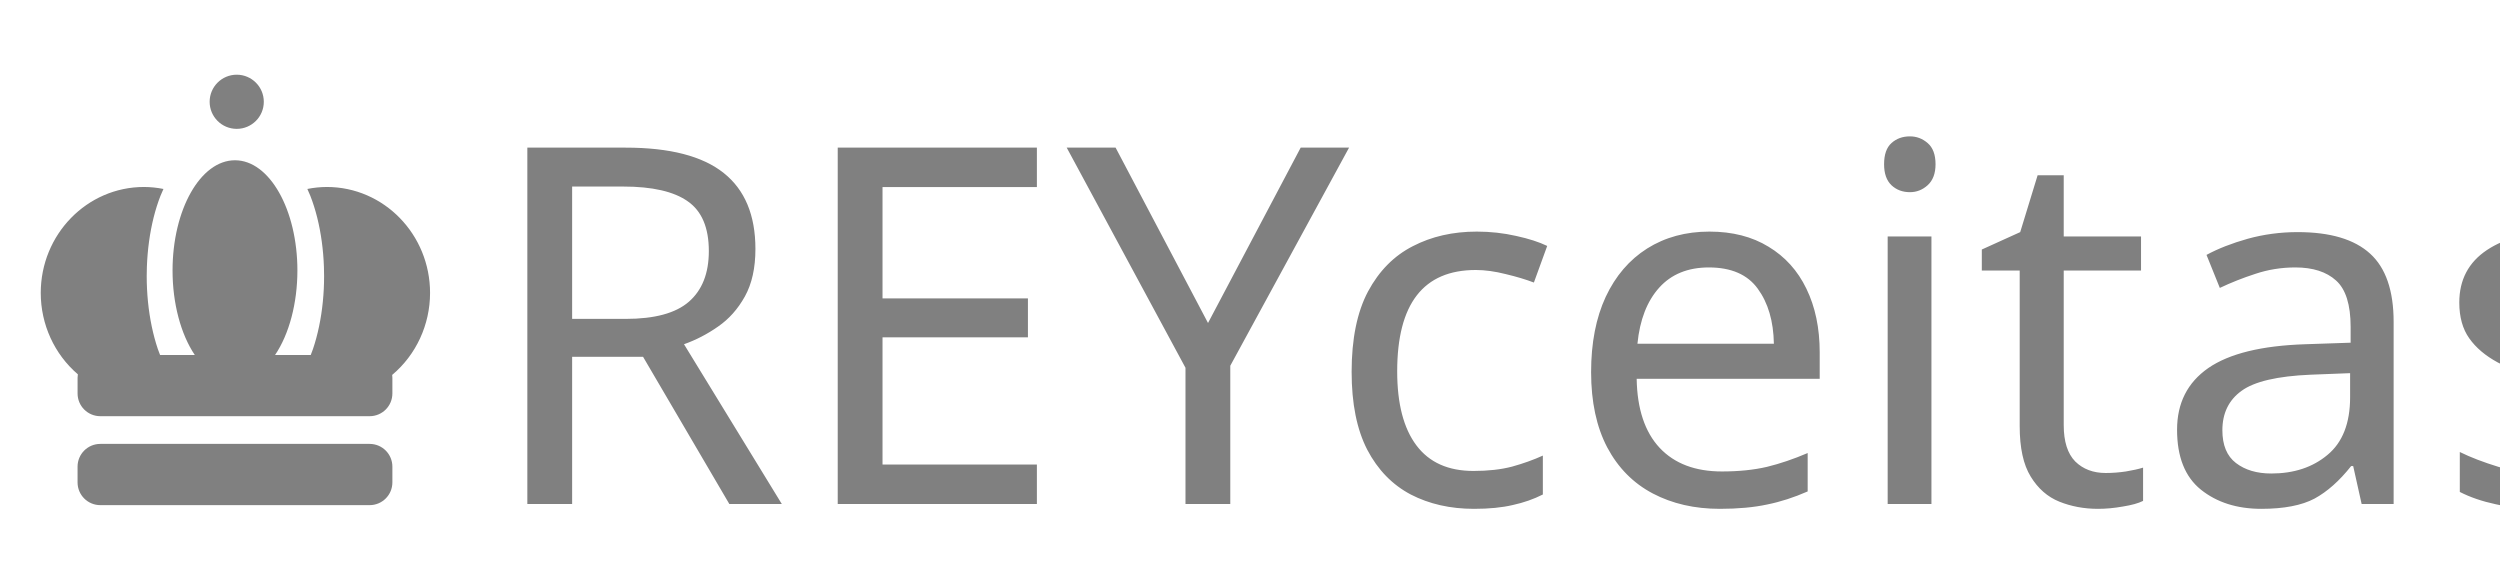
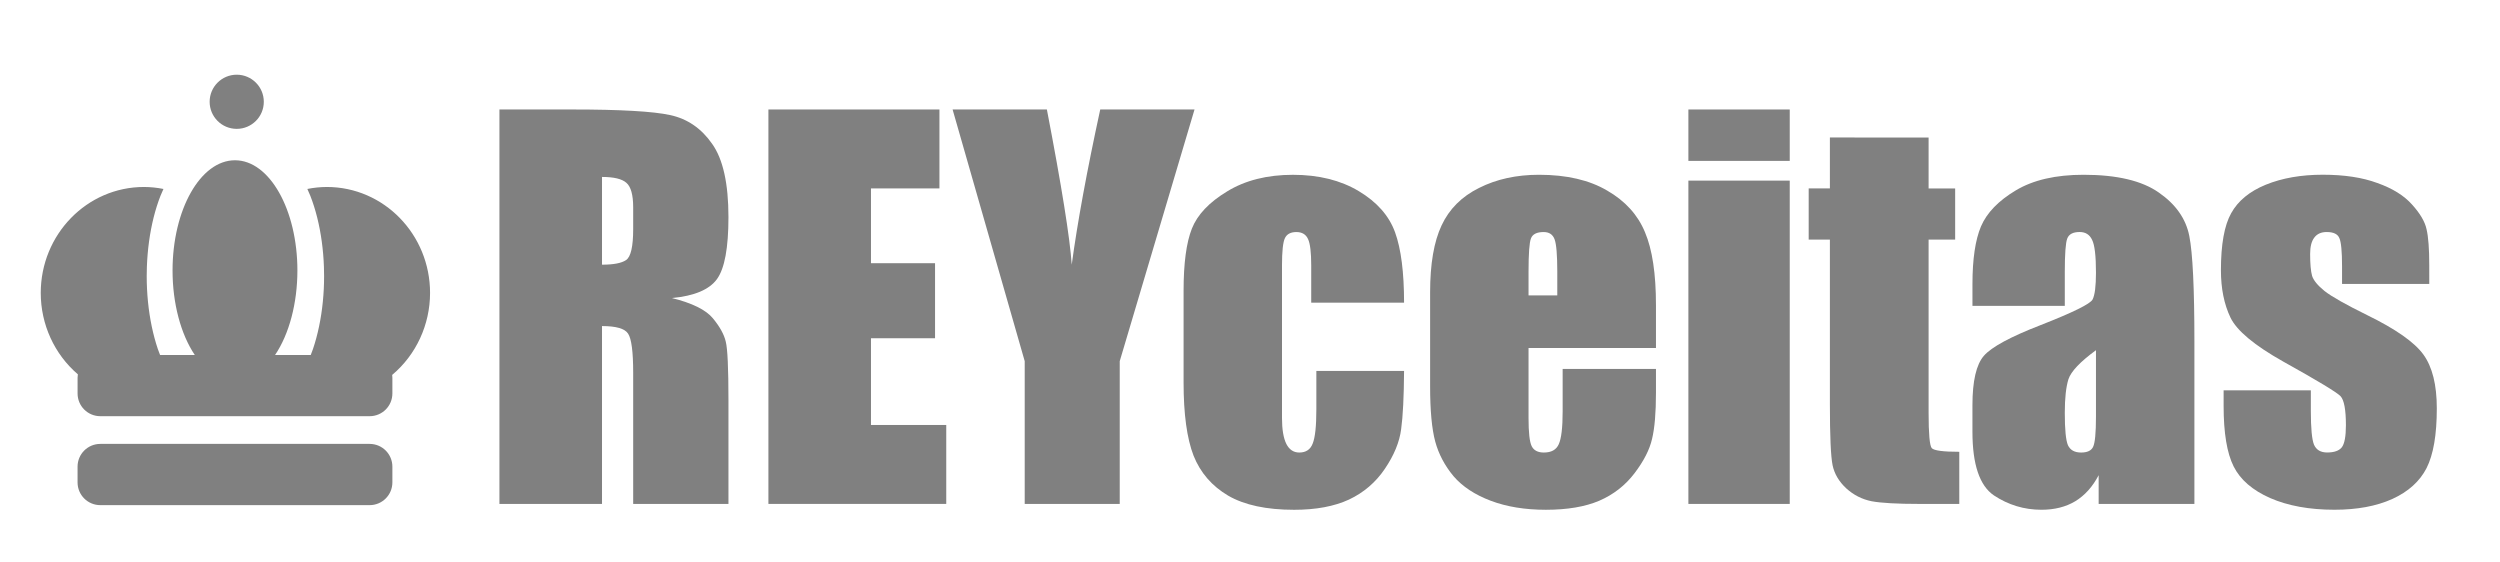
<svg xmlns="http://www.w3.org/2000/svg" version="1.0" width="152.594pt" height="34.299pt" viewBox="0 0 152.594 34.299" preserveAspectRatio="xMidYMid meet" id="svg78">
  <defs id="defs82" />
  <g id="layer1" style="display:none" transform="translate(0,-190.0005)">
    <path style="opacity:1;fill:#fbfbfb;fill-opacity:1;stroke:none;stroke-width:5.12;stroke-linecap:round;stroke-miterlimit:4;stroke-dasharray:none;stroke-opacity:1" d="M 97.902,3.866 A 13.263,13.263 0 0 0 84.638,17.13 13.263,13.263 0 0 0 97.902,30.393 13.263,13.263 0 0 0 111.165,17.13 13.263,13.263 0 0 0 97.902,3.866 Z m -0.866,41.905 a 30.563,54.014 0 0 0 -30.562,54.015 30.563,54.014 0 0 0 10.885,41.328 h -17.002 a 31.14,63.241 0 0 1 -1.097,-2.93 31.14,63.241 0 0 1 -1.627,-5.388 31.14,63.241 0 0 1 -1.354,-5.692 31.14,63.241 0 0 1 -1.068,-5.938 31.14,63.241 0 0 1 -0.769,-6.126 31.14,63.241 0 0 1 -0.466,-6.249 31.14,63.241 0 0 1 -0.155,-6.315 31.14,63.241 0 0 1 0.078,-4.472 31.14,63.241 0 0 1 0.375,-6.275 31.14,63.241 0 0 1 0.683,-6.168 31.14,63.241 0 0 1 0.981,-6 31.14,63.241 0 0 1 1.271,-5.769 31.14,63.241 0 0 1 1.548,-5.483 31.14,63.241 0 0 1 1.811,-5.143 31.14,63.241 0 0 1 1.449,-3.349 50.554,51.9 0 0 0 -9.542,-0.973 50.554,51.9 0 0 0 -50.553,51.899 50.554,51.9 0 0 0 18.173,39.841 c -0.082,0.548 -0.138,1.107 -0.138,1.679 v 7.689 c 0,6.176 4.972,11.147 11.149,11.147 H 162.969 c 6.176,0 11.149,-4.971 11.149,-11.147 v -7.689 c 0,-0.471 -0.038,-0.933 -0.094,-1.389 a 50.554,51.9 0 0 0 18.546,-40.131 50.554,51.9 0 0 0 -50.555,-51.899 50.554,51.9 0 0 0 -9.541,0.973 31.14,63.241 0 0 1 1.449,3.349 31.14,63.241 0 0 1 1.811,5.143 31.14,63.241 0 0 1 1.548,5.483 31.14,63.241 0 0 1 1.271,5.769 31.14,63.241 0 0 1 0.981,6 31.14,63.241 0 0 1 0.681,6.168 31.14,63.241 0 0 1 0.376,6.275 31.14,63.241 0 0 1 0.078,4.472 31.14,63.241 0 0 1 -0.155,6.315 31.14,63.241 0 0 1 -0.466,6.249 31.14,63.241 0 0 1 -0.769,6.126 31.14,63.241 0 0 1 -1.068,5.938 31.14,63.241 0 0 1 -1.354,5.692 31.14,63.241 0 0 1 -1.629,5.388 31.14,63.241 0 0 1 -1.097,2.93 H 116.668 A 30.563,54.014 0 0 0 127.6,99.785 30.563,54.014 0 0 0 97.036,45.771 Z M 31.105,184.663 c -6.176,0 -11.149,4.972 -11.149,11.149 v 7.688 c 0,6.176 4.972,11.149 11.149,11.149 H 162.969 c 6.176,0 11.149,-4.972 11.149,-11.149 v -7.688 c 0,-6.176 -4.972,-11.149 -11.149,-11.149 z" id="path4537" />
  </g>
  <g id="layer2" transform="translate(0,-190.0005)">
    <path style="display:inline;opacity:1;fill:#808080;fill-opacity:1;stroke:none;stroke-width:0.638;stroke-linecap:round;stroke-miterlimit:4;stroke-dasharray:none;stroke-opacity:1" d="m 14.449,194.56 a 1.653,1.653 0 0 0 -1.653,1.653 1.653,1.653 0 0 0 1.653,1.653 1.653,1.653 0 0 0 1.653,-1.653 1.653,1.653 0 0 0 -1.653,-1.653 z m -0.108,5.223 a 3.809,6.732 0 0 0 -3.809,6.733 3.809,6.732 0 0 0 1.357,5.151 H 9.77 a 3.881,7.883 0 0 1 -0.137,-0.365 3.881,7.883 0 0 1 -0.203,-0.672 3.881,7.883 0 0 1 -0.169,-0.71 3.881,7.883 0 0 1 -0.133,-0.74 3.881,7.883 0 0 1 -0.096,-0.764 3.881,7.883 0 0 1 -0.058,-0.779 3.881,7.883 0 0 1 -0.019,-0.787 3.881,7.883 0 0 1 0.01,-0.557 3.881,7.883 0 0 1 0.047,-0.782 3.881,7.883 0 0 1 0.085,-0.769 3.881,7.883 0 0 1 0.122,-0.748 3.881,7.883 0 0 1 0.158,-0.719 3.881,7.883 0 0 1 0.193,-0.683 3.881,7.883 0 0 1 0.226,-0.641 3.881,7.883 0 0 1 0.181,-0.417 6.301,6.469 0 0 0 -1.189,-0.121 6.301,6.469 0 0 0 -6.301,6.469 6.301,6.469 0 0 0 2.265,4.966 c -0.01,0.068 -0.017,0.138 -0.017,0.209 v 0.958 c 0,0.77 0.62,1.389 1.39,1.389 H 22.56 c 0.77,0 1.39,-0.62 1.39,-1.389 v -0.958 c 0,-0.059 -0.005,-0.116 -0.012,-0.173 a 6.301,6.469 0 0 0 2.312,-5.002 6.301,6.469 0 0 0 -6.301,-6.469 6.301,6.469 0 0 0 -1.189,0.121 3.881,7.883 0 0 1 0.181,0.417 3.881,7.883 0 0 1 0.226,0.641 3.881,7.883 0 0 1 0.193,0.683 3.881,7.883 0 0 1 0.158,0.719 3.881,7.883 0 0 1 0.122,0.748 3.881,7.883 0 0 1 0.085,0.769 3.881,7.883 0 0 1 0.047,0.782 3.881,7.883 0 0 1 0.01,0.557 3.881,7.883 0 0 1 -0.019,0.787 3.881,7.883 0 0 1 -0.058,0.779 3.881,7.883 0 0 1 -0.096,0.764 3.881,7.883 0 0 1 -0.133,0.74 3.881,7.883 0 0 1 -0.169,0.71 3.881,7.883 0 0 1 -0.203,0.672 3.881,7.883 0 0 1 -0.137,0.365 h -2.177 a 3.809,6.732 0 0 0 1.363,-5.151 3.809,6.732 0 0 0 -3.81,-6.733 z M 6.124,217.095 c -0.77,0 -1.39,0.62 -1.39,1.39 v 0.958 c 0,0.77 0.62,1.39 1.39,1.39 H 22.56 c 0.77,0 1.39,-0.62 1.39,-1.39 v -0.958 c 0,-0.77 -0.62,-1.39 -1.39,-1.39 z" id="path4537-9" />
-     <text xml:space="preserve" style="font-style:normal;font-weight:normal;font-size:30.456px;line-height:1.25;font-family:sans-serif;letter-spacing:0px;word-spacing:0px;fill:#808080;fill-opacity:1;stroke:none;stroke-width:0.761" x="29.235" y="220.76" id="text4516">
-       <tspan id="tspan4514" x="29.235" y="220.76" style="font-style:normal;font-variant:normal;font-weight:normal;font-stretch:normal;font-family:Impact;-inkscape-font-specification:Impact;fill:#808080;fill-opacity:1;stroke-width:0.761">REYceitas</tspan>
-     </text>
+     <g aria-label="REYceitas" style="font-style:normal;font-weight:normal;font-size:30.456px;line-height:1.25;font-family:sans-serif;letter-spacing:0px;word-spacing:0px;fill:#808080;fill-opacity:1;stroke:none;stroke-width:0.761" id="text4516">
+       <path d="m 30.484,196.683 h 4.432 q 4.432,0 5.993,0.342 1.576,0.342 2.558,1.755 0.996,1.398 0.996,4.476 0,2.811 -0.699,3.777 -0.699,0.967 -2.751,1.16 1.859,0.461 2.498,1.234 0.639,0.773 0.788,1.428 0.164,0.639 0.164,3.554 v 6.35 h -5.815 v -8.001 q 0,-1.933 -0.312,-2.394 -0.297,-0.461 -1.591,-0.461 v 10.856 h -6.261 z m 6.261,4.119 v 5.354 q 1.056,0 1.472,-0.283 0.431,-0.297 0.431,-1.889 v -1.324 q 0,-1.145 -0.416,-1.502 -0.402,-0.357 -1.487,-0.357 z" style="font-style:normal;font-variant:normal;font-weight:normal;font-stretch:normal;font-family:Impact;-inkscape-font-specification:Impact;fill:#808080;fill-opacity:1;stroke-width:0.761" id="path4487" />
+       <path d="m 46.902,196.683 h 10.439 v 4.818 h -4.179 v 4.565 h 3.911 v 4.58 h -3.911 v 5.294 h 4.595 v 4.818 H 46.902 Z" style="font-style:normal;font-variant:normal;font-weight:normal;font-stretch:normal;font-family:Impact;-inkscape-font-specification:Impact;fill:#808080;fill-opacity:1;stroke-width:0.761" id="path4489" />
+       <path d="m 72.911,196.683 -4.565,15.362 v 8.714 h -5.8 v -8.714 l -4.402,-15.362 h 5.755 q 1.353,7.034 1.517,9.473 0.52,-3.852 1.74,-9.473 z" style="font-style:normal;font-variant:normal;font-weight:normal;font-stretch:normal;font-family:Impact;-inkscape-font-specification:Impact;fill:#808080;fill-opacity:1;stroke-width:0.761" id="path4491" />
+       <path d="m 85.7,208.476 h -5.666 v -2.275 q 0,-1.19 -0.193,-1.606 -0.193,-0.431 -0.714,-0.431 -0.52,0 -0.699,0.372 -0.178,0.372 -0.178,1.666 v 9.309 q 0,1.056 0.268,1.591 0.268,0.52 0.788,0.52 0.61,0 0.818,-0.55 0.223,-0.55 0.223,-2.082 v -2.35 h 5.354 q -0.015,2.364 -0.178,3.554 -0.149,1.175 -0.996,2.424 -0.833,1.234 -2.186,1.874 -1.353,0.625 -3.346,0.625 -2.543,0 -4.03,-0.863 -1.487,-0.877 -2.112,-2.439 -0.61,-1.576 -0.61,-4.461 v -5.606 q 0,-2.513 0.506,-3.792 0.506,-1.279 2.156,-2.275 1.651,-1.011 4.015,-1.011 2.35,0 4.015,0.996 1.666,0.996 2.216,2.513 0.55,1.517 0.55,4.298 z" style="font-style:normal;font-variant:normal;font-weight:normal;font-stretch:normal;font-family:Impact;-inkscape-font-specification:Impact;fill:#808080;fill-opacity:1;stroke-width:0.761" id="path4493" />
+       <path d="m 101.076,211.242 h -7.778 v 4.268 q 0,1.338 0.193,1.725 0.193,0.387 0.744,0.387 0.684,0 0.907,-0.506 0.238,-0.52 0.238,-1.993 v -2.602 h 5.696 v 1.457 q 0,1.829 -0.238,2.811 -0.223,0.981 -1.071,2.097 -0.848,1.115 -2.156,1.68 -1.294,0.55 -3.257,0.55 -1.903,0 -3.361,-0.55 -1.457,-0.55 -2.275,-1.502 -0.803,-0.967 -1.115,-2.112 -0.312,-1.16 -0.312,-3.361 v -5.755 q 0,-2.588 0.699,-4.075 0.699,-1.502 2.29,-2.29 1.591,-0.803 3.658,-0.803 2.528,0 4.164,0.967 1.651,0.952 2.305,2.543 0.669,1.576 0.669,4.446 z m -6.023,-3.212 v -1.442 q 0,-1.532 -0.164,-1.978 -0.164,-0.446 -0.669,-0.446 -0.625,0 -0.773,0.387 -0.149,0.372 -0.149,2.037 v 1.442 z" style="font-style:normal;font-variant:normal;font-weight:normal;font-stretch:normal;font-family:Impact;-inkscape-font-specification:Impact;fill:#808080;fill-opacity:1;stroke-width:0.761" id="path4495" />
+       <path d="m 109.241,196.683 v 3.138 h -6.186 v -3.138 z m 0,4.342 v 19.734 h -6.186 v -19.734 z" style="font-style:normal;font-variant:normal;font-weight:normal;font-stretch:normal;font-family:Impact;-inkscape-font-specification:Impact;fill:#808080;fill-opacity:1;stroke-width:0.761" id="path4497" />
+       <path d="m 117.717,198.394 v 3.108 h 1.621 v 3.123 h -1.621 v 10.558 q 0,1.948 0.193,2.171 0.208,0.223 1.68,0.223 v 3.182 h -2.424 q -2.052,0 -2.93,-0.164 -0.877,-0.178 -1.547,-0.788 -0.669,-0.625 -0.833,-1.413 -0.164,-0.803 -0.164,-3.747 v -10.023 h -1.294 v -3.123 h 1.294 v -3.108 z" style="font-style:normal;font-variant:normal;font-weight:normal;font-stretch:normal;font-family:Impact;-inkscape-font-specification:Impact;fill:#808080;fill-opacity:1;stroke-width:0.761" id="path4499" />
+       <path d="m 126.03,208.669 h -5.636 v -1.324 q 0,-2.29 0.52,-3.524 0.535,-1.249 2.127,-2.201 1.591,-0.952 4.134,-0.952 3.049,0 4.595,1.086 1.547,1.071 1.859,2.647 0.312,1.561 0.312,6.454 v 9.904 h -5.844 v -1.755 q -0.55,1.056 -1.428,1.591 -0.863,0.52 -2.067,0.52 -1.576,0 -2.9,-0.877 -1.309,-0.892 -1.309,-3.881 v -1.621 q 0,-2.216 0.699,-3.019 0.699,-0.803 3.465,-1.874 2.959,-1.16 3.168,-1.561 0.208,-0.402 0.208,-1.636 0,-1.547 -0.238,-2.008 -0.223,-0.476 -0.758,-0.476 -0.61,0 -0.758,0.402 -0.149,0.387 -0.149,2.037 z m 1.903,2.707 q -1.442,1.056 -1.68,1.77 -0.223,0.714 -0.223,2.052 0,1.532 0.193,1.978 0.208,0.446 0.803,0.446 0.565,0 0.729,-0.342 0.178,-0.357 0.178,-1.844 z" style="font-style:normal;font-variant:normal;font-weight:normal;font-stretch:normal;font-family:Impact;-inkscape-font-specification:Impact;fill:#808080;fill-opacity:1;stroke-width:0.761" id="path4501" />
+       <path d="m 148.277,207.331 h -5.324 v -1.071 q 0,-1.368 -0.164,-1.725 -0.149,-0.372 -0.773,-0.372 -0.506,0 -0.758,0.342 -0.253,0.327 -0.253,0.996 0,0.907 0.119,1.338 0.134,0.416 0.758,0.922 0.639,0.506 2.602,1.472 2.617,1.279 3.435,2.409 0.818,1.13 0.818,3.286 0,2.409 -0.625,3.643 -0.625,1.219 -2.097,1.889 -1.457,0.654 -3.524,0.654 -2.29,0 -3.926,-0.714 -1.621,-0.714 -2.231,-1.933 -0.61,-1.219 -0.61,-3.688 v -0.952 h 5.324 v 1.249 q 0,1.591 0.193,2.067 0.208,0.476 0.803,0.476 0.639,0 0.892,-0.312 0.253,-0.327 0.253,-1.353 0,-1.413 -0.327,-1.77 -0.342,-0.357 -3.495,-2.112 -2.647,-1.487 -3.227,-2.692 -0.58,-1.219 -0.58,-2.885 0,-2.364 0.625,-3.48 0.625,-1.13 2.112,-1.74 1.502,-0.61 3.48,-0.61 1.963,0 3.331,0.506 1.383,0.491 2.112,1.309 0.744,0.818 0.892,1.517 0.164,0.699 0.164,2.186 z" style="font-style:normal;font-variant:normal;font-weight:normal;font-stretch:normal;font-family:Impact;-inkscape-font-specification:Impact;fill:#808080;fill-opacity:1;stroke-width:0.761" id="path4503" />
+     </g>
  </g>
</svg>
